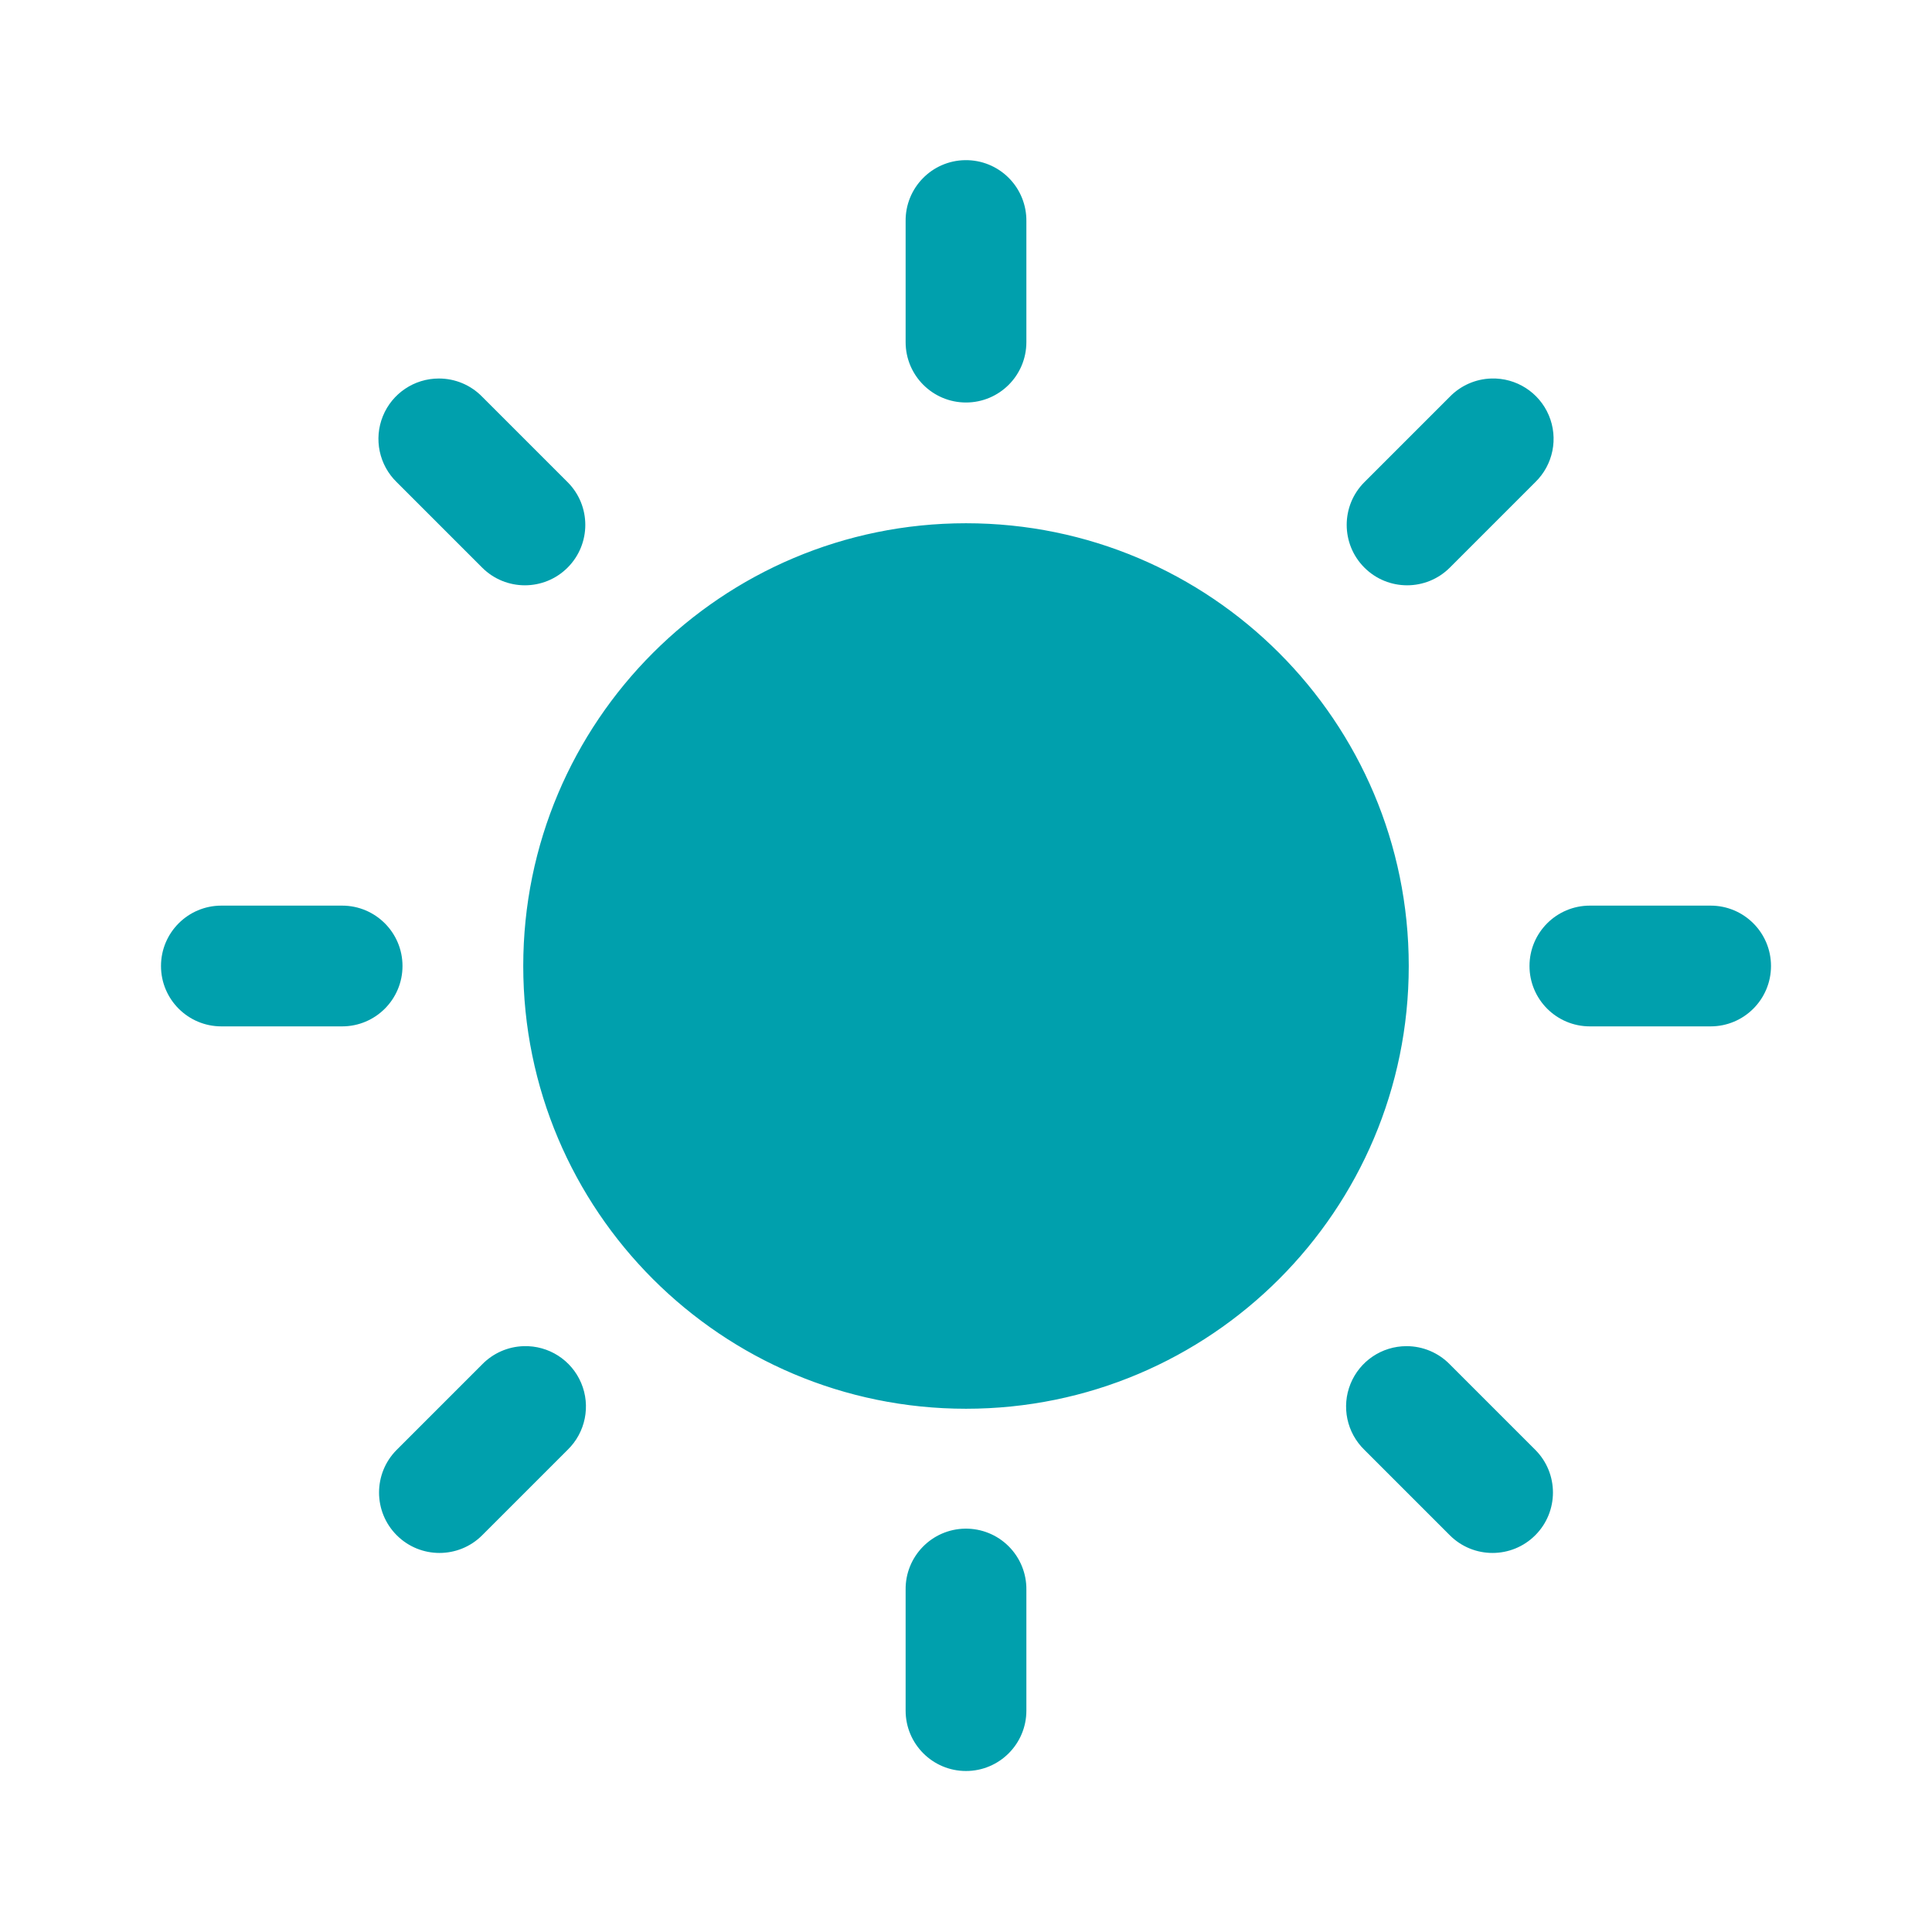
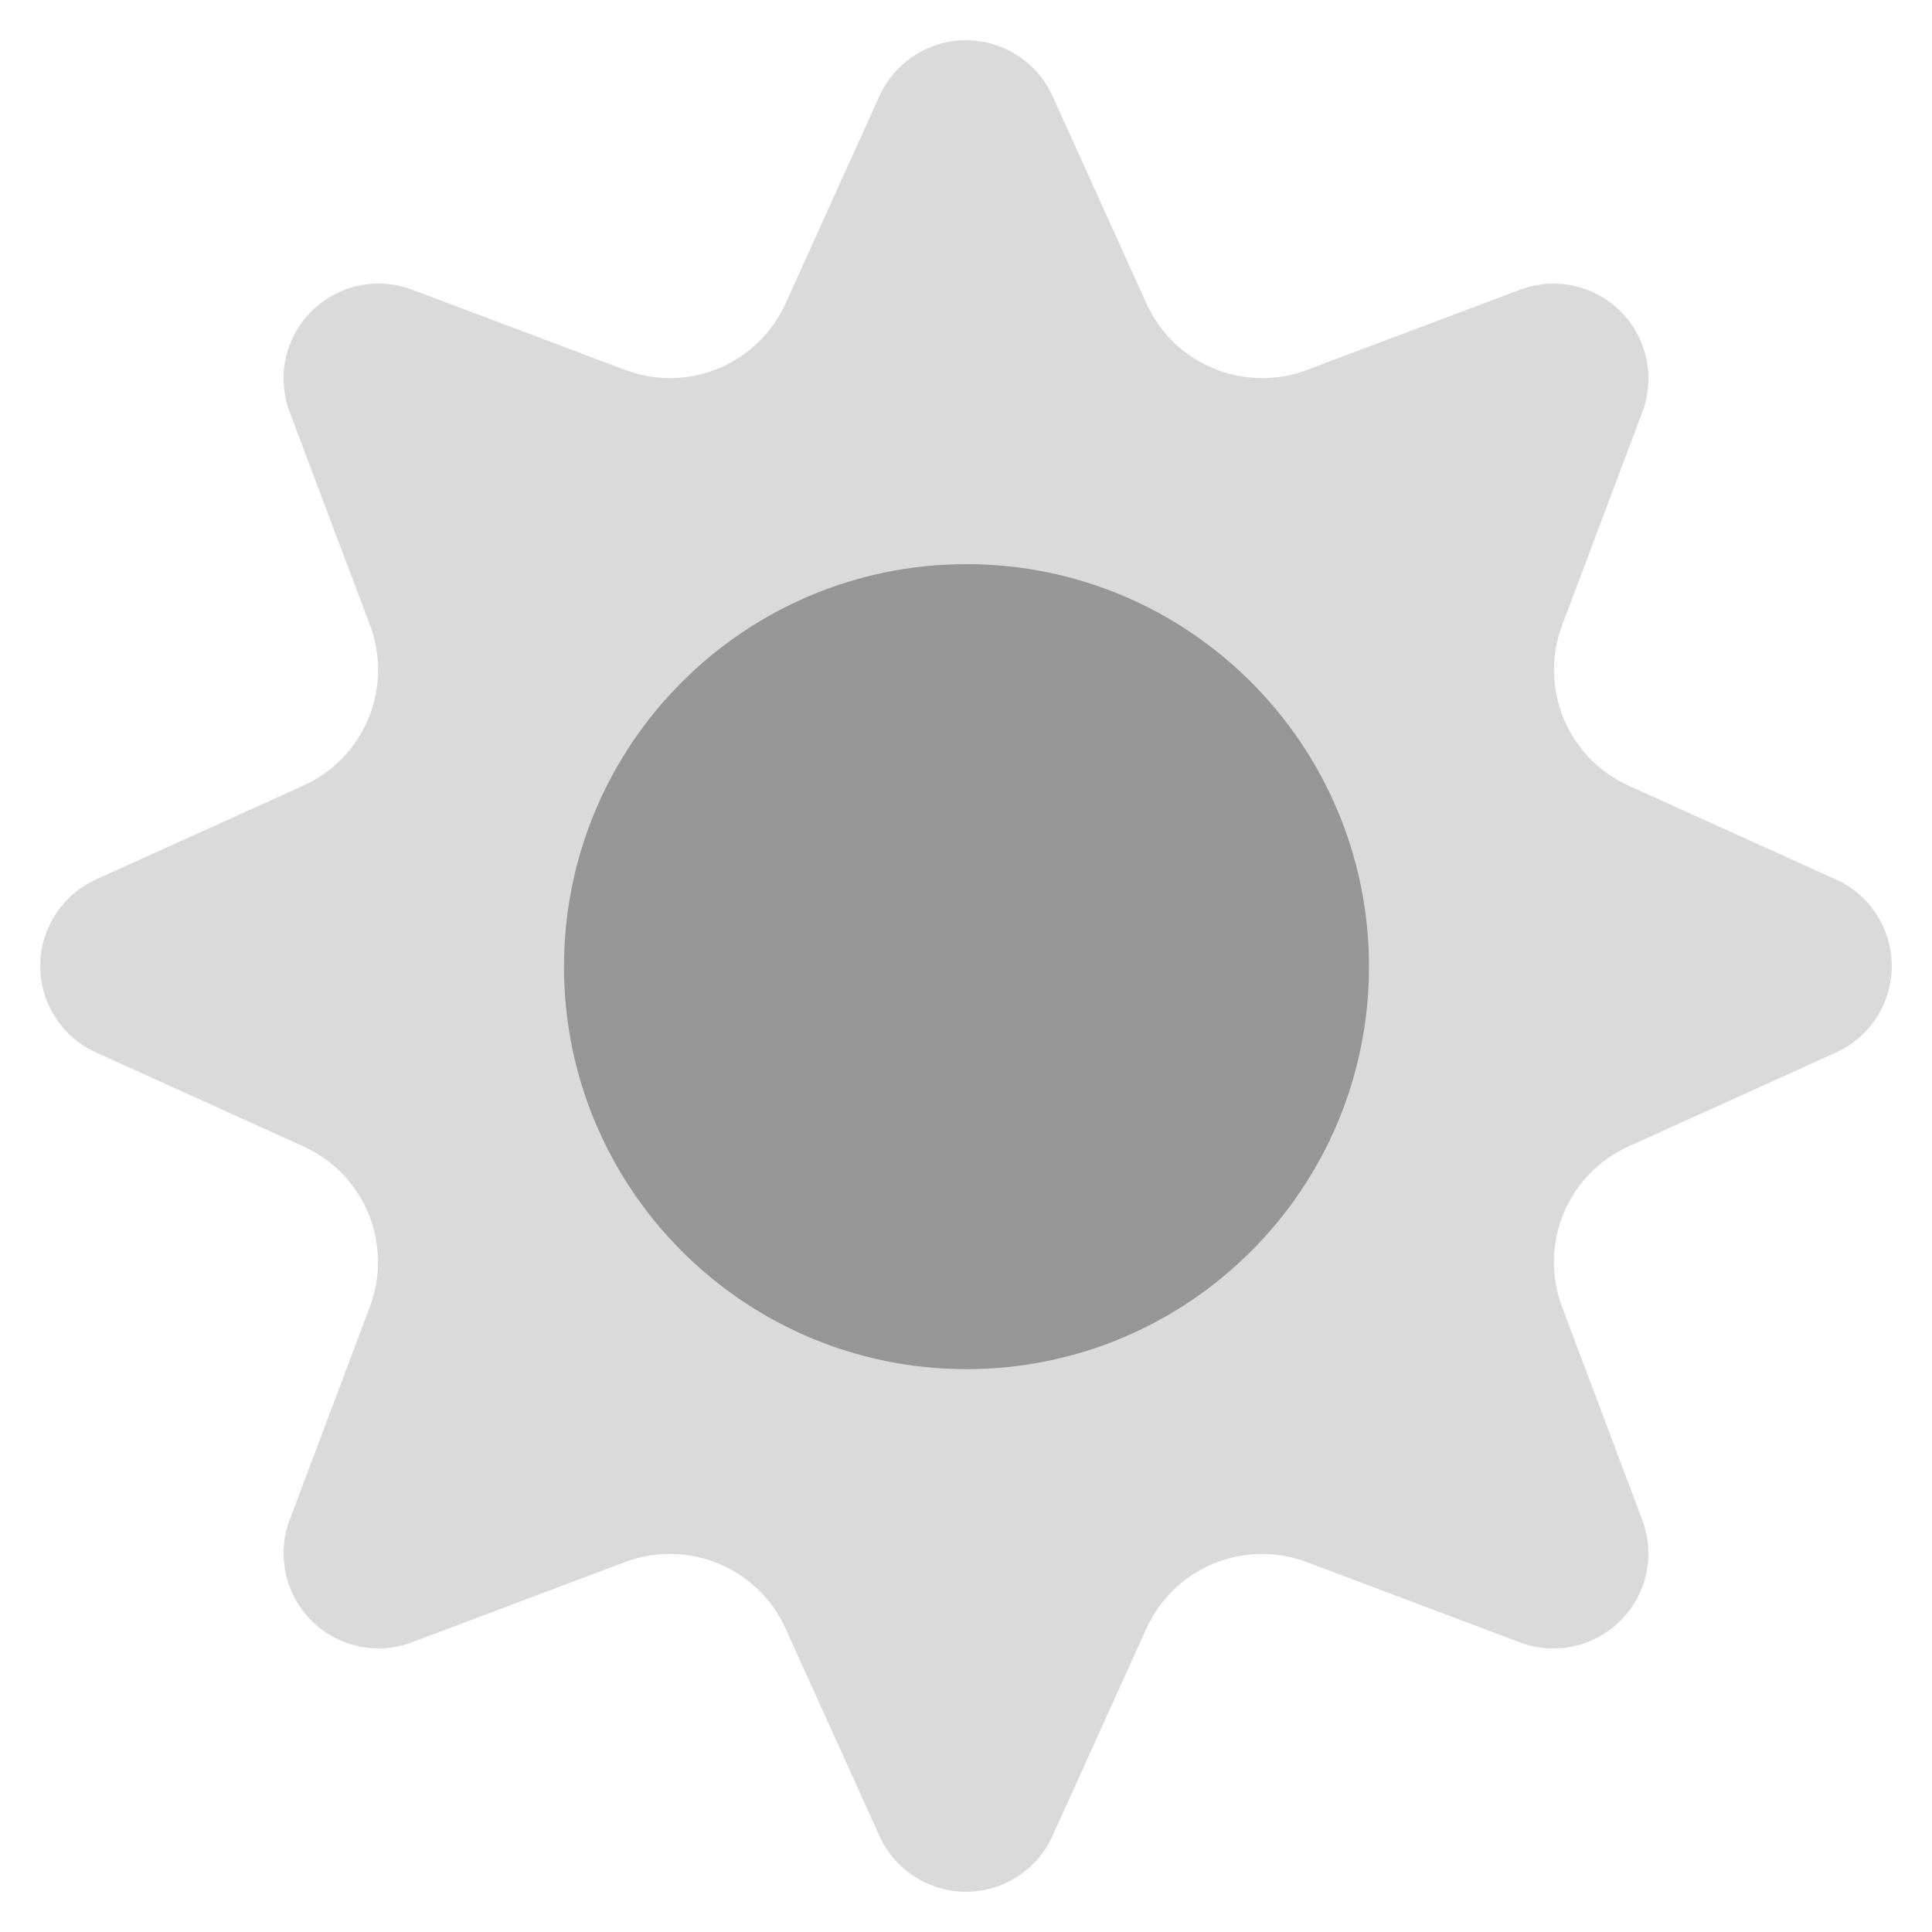
- <svg xmlns="http://www.w3.org/2000/svg" viewBox="0 0 48 48">
-   <path d="M23.977 3.979 A 1.5 1.5 0 0 0 22.5 5.5L22.5 8.5 A 1.5 1.5 0 1 0 25.5 8.5L25.5 5.5 A 1.5 1.5 0 0 0 23.977 3.979 z M 10.902 9.404 A 1.5 1.5 0 0 0 9.857 11.98L11.979 14.102 A 1.501 1.501 0 0 0 14.102 11.979L11.98 9.857 A 1.5 1.5 0 0 0 10.902 9.404 z M 37.051 9.404 A 1.5 1.5 0 0 0 36.02 9.857L33.898 11.979 A 1.501 1.501 0 0 0 36.021 14.102L38.143 11.98 A 1.5 1.5 0 0 0 37.051 9.404 z M 24 13 A 11 11 0 0 0 24 35 A 11 11 0 0 0 24 13 z M 5.5 22.5 A 1.5 1.5 0 1 0 5.5 25.5L8.5 25.5 A 1.5 1.5 0 1 0 8.5 22.5L5.5 22.5 z M 39.5 22.5 A 1.5 1.5 0 1 0 39.5 25.5L42.5 25.5 A 1.5 1.5 0 1 0 42.5 22.5L39.5 22.5 z M 13.01 33.445 A 1.5 1.5 0 0 0 11.979 33.898L9.857 36.02 A 1.501 1.501 0 1 0 11.98 38.143L14.102 36.021 A 1.5 1.5 0 0 0 13.01 33.445 z M 34.943 33.445 A 1.5 1.5 0 0 0 33.898 36.021L36.02 38.143 A 1.501 1.501 0 1 0 38.143 36.02L36.021 33.898 A 1.5 1.5 0 0 0 34.943 33.445 z M 23.977 37.979 A 1.5 1.5 0 0 0 22.5 39.5L22.5 42.5 A 1.5 1.5 0 1 0 25.5 42.5L25.5 39.5 A 1.5 1.5 0 0 0 23.977 37.979 z" fill="#00A0AD" />
+ <svg xmlns="http://www.w3.org/2000/svg" viewBox="0 0 24 24">
+   <path fill-rule="evenodd" d="M10.925,1.193C11.116,0.771,11.537,0.5,12,0.5s0.884,0.271,1.075,0.693l1.167,2.578c0.165,0.365,0.463,0.653,0.833,0.806c0.37,0.153,0.784,0.16,1.159,0.019l2.648-0.997c0.434-0.163,0.923-0.058,1.25,0.27c0.328,0.328,0.433,0.817,0.27,1.25l-0.997,2.648c-0.141,0.375-0.134,0.789,0.019,1.159c0.153,0.37,0.441,0.667,0.806,0.833l2.578,1.167C23.229,11.116,23.5,11.537,23.5,12s-0.271,0.884-0.693,1.075l-2.578,1.167c-0.365,0.165-0.653,0.463-0.806,0.833c-0.153,0.37-0.16,0.784-0.019,1.159l0.997,2.648c0.163,0.434,0.058,0.923-0.27,1.25c-0.328,0.328-0.817,0.433-1.25,0.27l-2.648-0.997c-0.375-0.141-0.789-0.134-1.159,0.019c-0.37,0.153-0.667,0.441-0.833,0.806l-1.167,2.578C12.884,23.229,12.463,23.5,12,23.5s-0.884-0.271-1.075-0.693l-1.167-2.578c-0.165-0.365-0.463-0.653-0.833-0.806c-0.37-0.153-0.784-0.16-1.159-0.019l-2.648,0.997c-0.434,0.163-0.923,0.058-1.25-0.27s-0.433-0.817-0.27-1.25l0.997-2.648c0.141-0.375,0.134-0.789-0.019-1.159c-0.153-0.37-0.441-0.667-0.806-0.833l-2.578-1.167C0.771,12.884,0.5,12.463,0.5,12s0.271-0.884,0.693-1.075l2.578-1.167c0.365-0.165,0.653-0.463,0.806-0.833c0.153-0.37,0.16-0.784,0.019-1.159L3.598,5.118c-0.163-0.434-0.058-0.923,0.27-1.25c0.328-0.328,0.817-0.433,1.25-0.27l2.648,0.997C8.141,4.737,8.555,4.73,8.925,4.577c0.37-0.153,0.667-0.441,0.833-0.806L10.925,1.193z" clip-rule="evenodd" opacity=".35" fill="#969696" />
+   <path d="M17.006,12.008c0,2.761-2.239,5-5,5c-2.761,0-5-2.239-5-5s2.239-5,5-5C14.767,7.008,17.006,9.248,17.006,12.008" fill="#969696" />
</svg>
